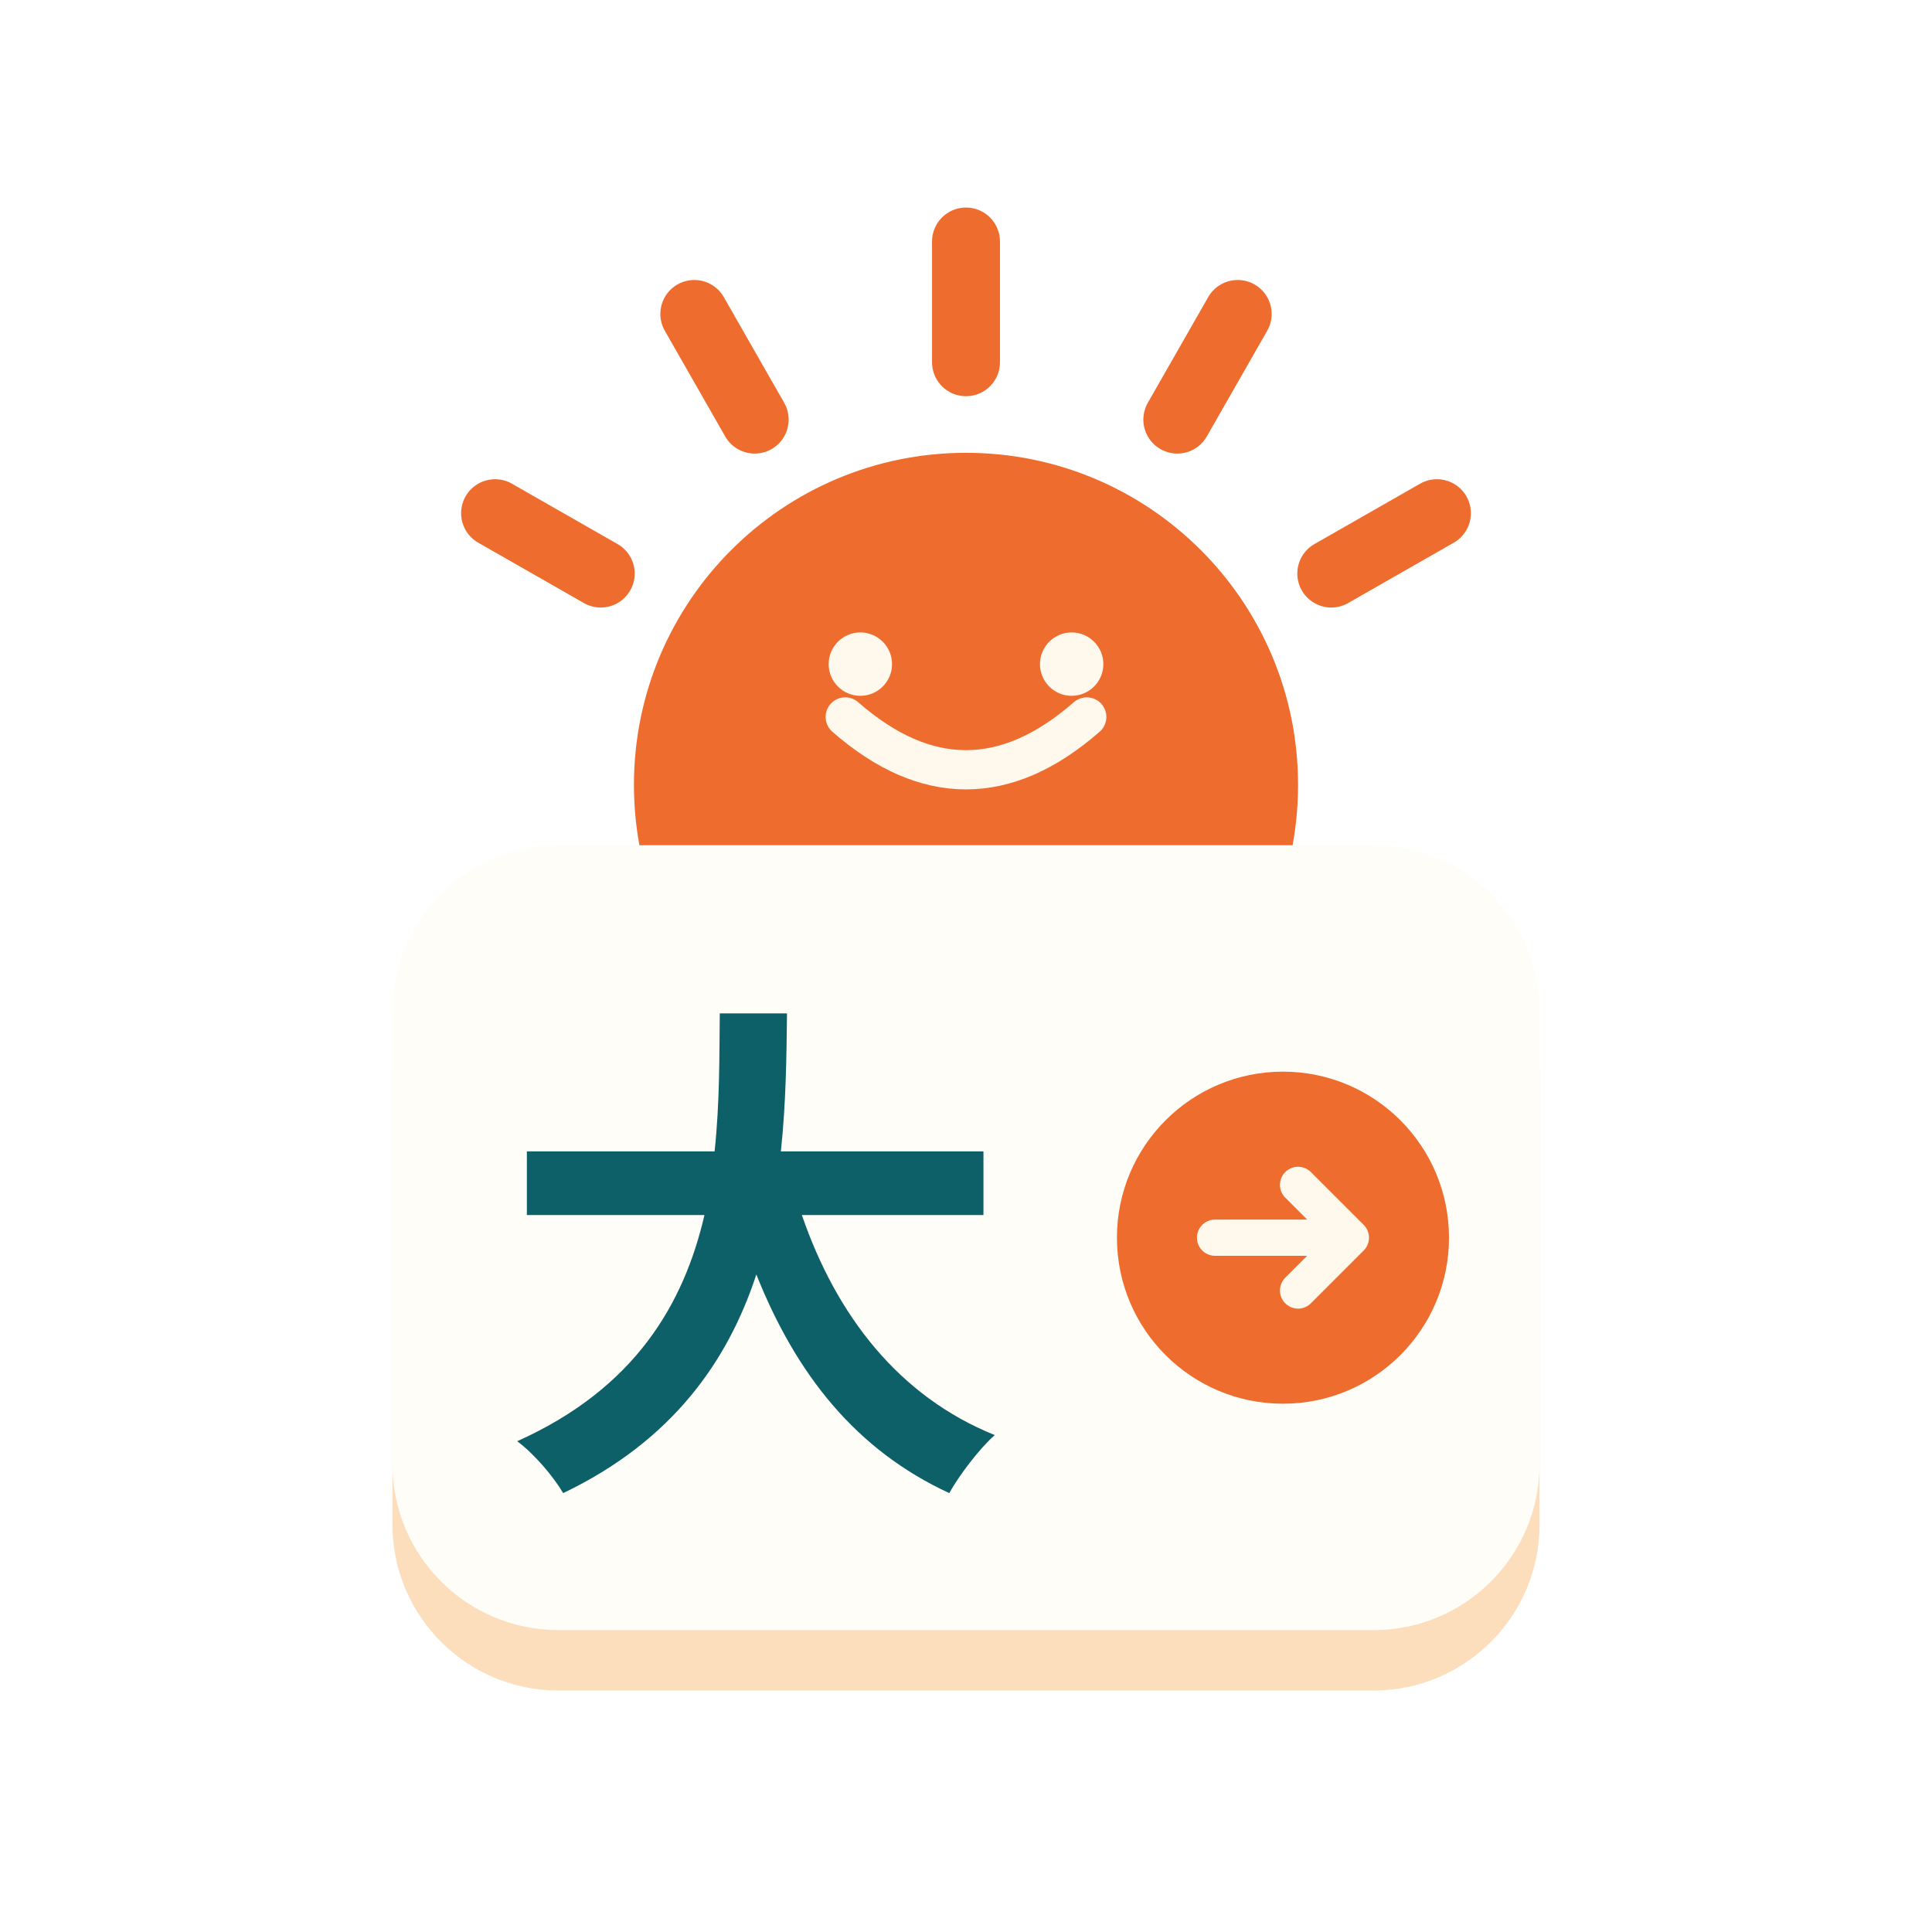
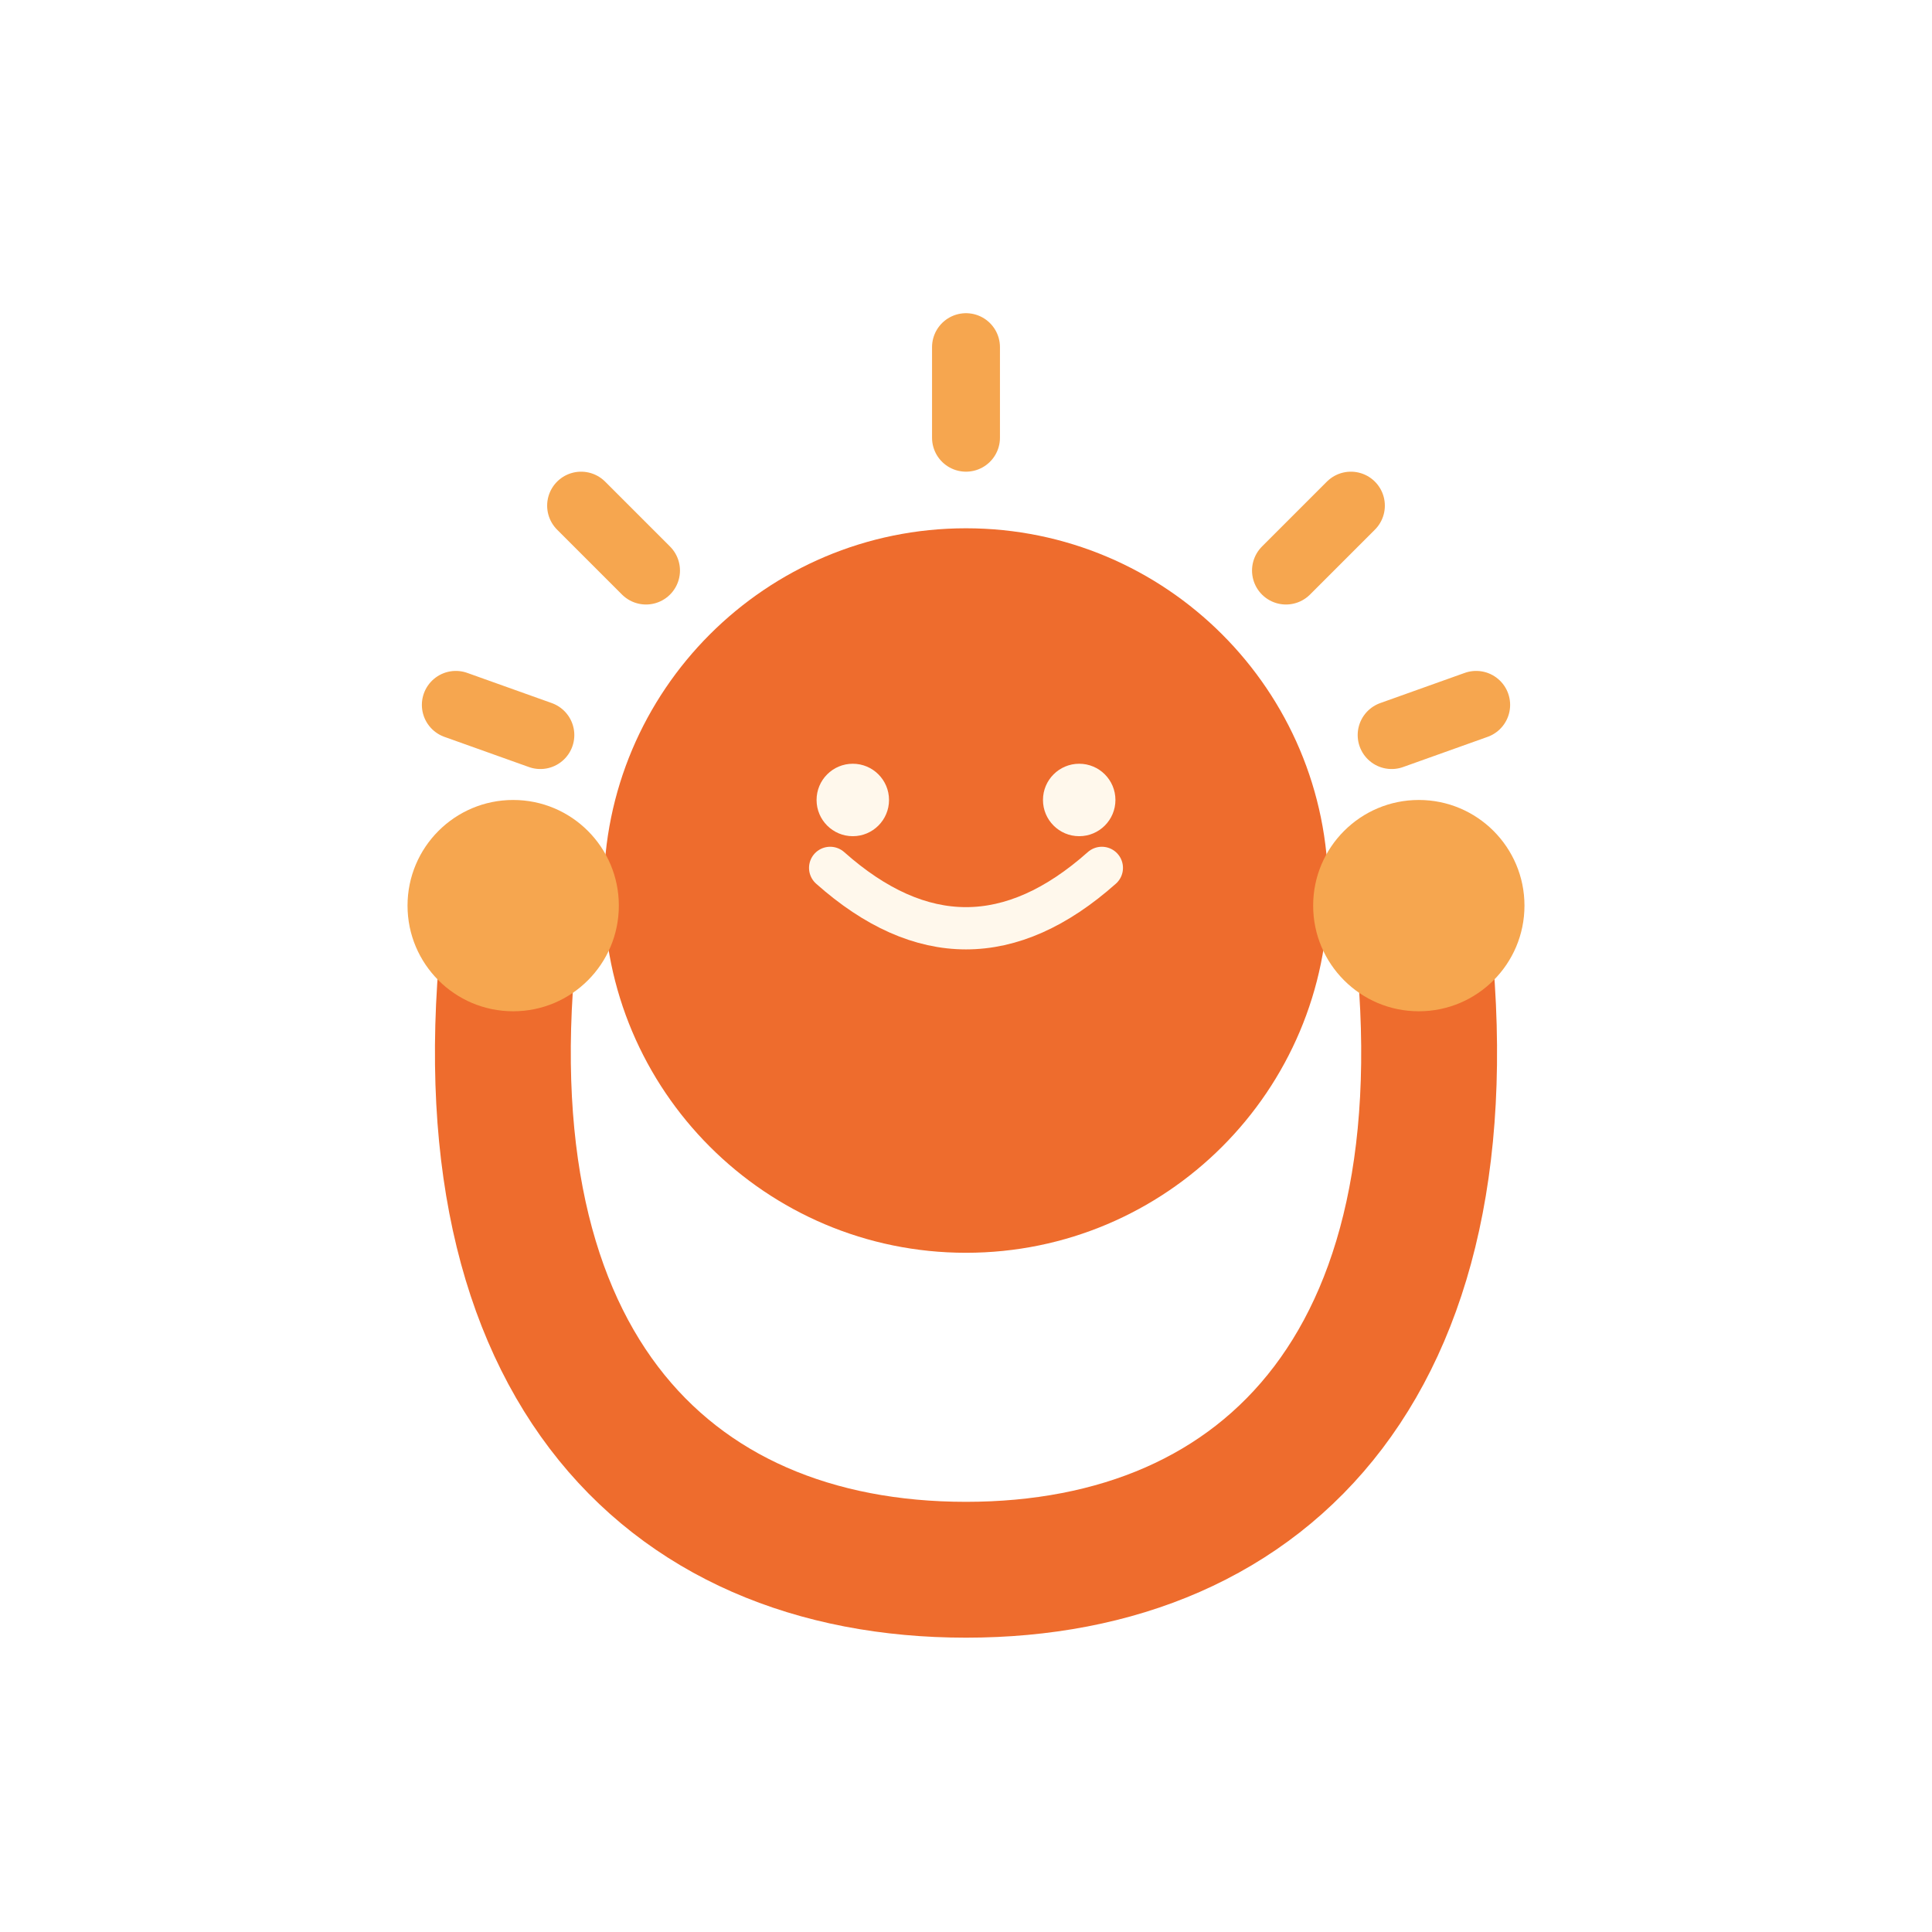
<svg xmlns="http://www.w3.org/2000/svg" viewBox="0 0 128 128" width="128" height="128" role="img" aria-label="暖龄 EasyView">
-   <g stroke="#EE6C2D" stroke-width="4.5" stroke-linecap="round">
-     <path d="M39.8 38 L32.8 34" />
-     <path d="M50 27.8 L46 20.8" />
-     <path d="M64 24 L64 16" />
-     <path d="M78 27.8 L82 20.8" />
-     <path d="M88.2 38 L95.2 34" />
+   <g stroke="#F6A64F" stroke-width="4.5" stroke-linecap="round">
+     <path d="M64 29 L64 23" />
+     <path d="M85.2 37.8 L89.5 33.5" />
+     <path d="M42.8 37.8 L38.5 33.5" />
+     <path d="M92.2 48.7 L97.8 46.7" />
+     <path d="M35.8 48.7 L30.2 46.7" />
  </g>
-   <circle cx="64" cy="52" r="22" fill="#EE6C2D" />
-   <circle cx="57" cy="44" r="2.1" fill="#FFF8EC" />
-   <circle cx="71" cy="44" r="2.1" fill="#FFF8EC" />
-   <path d="M56 47.5 Q64 54.5 72 47.5" fill="none" stroke="#FFF8EC" stroke-width="2.6" stroke-linecap="round" />
-   <rect x="26" y="60" width="76" height="52" rx="11" fill="#F6A64F" opacity=".38" />
-   <rect x="26" y="56" width="76" height="52" rx="11" fill="#FFFDF8" />
-   <text x="50" y="96" text-anchor="middle" font-family="Microsoft YaHei, Noto Sans SC, sans-serif" font-size="34" font-weight="700" fill="#0E6068">大</text>
-   <circle cx="85" cy="82" r="11" fill="#EE6C2D" />
-   <path d="M80.5 82h9M86 78.5l3.5 3.5L86 85.5" fill="none" stroke="#FFF8EC" stroke-width="2.4" stroke-linecap="round" stroke-linejoin="round" />
+   <circle cx="64" cy="59" r="24" fill="#EE6C2D" />
+   <circle cx="56.5" cy="53" r="2.4" fill="#FFF8EC" />
+   <circle cx="71.5" cy="53" r="2.4" fill="#FFF8EC" />
+   <path d="M55 57.5 Q64 65.5 73 57.5" fill="none" stroke="#FFF8EC" stroke-width="2.8" stroke-linecap="round" />
+   <path d="M34 60 C30 90 44 104 64 104 C84 104 98 90 94 60" fill="none" stroke="#EE6C2D" stroke-width="9" stroke-linecap="round" />
+   <circle cx="34" cy="60" r="7" fill="#F6A64F" />
+   <circle cx="94" cy="60" r="7" fill="#F6A64F" />
</svg>
